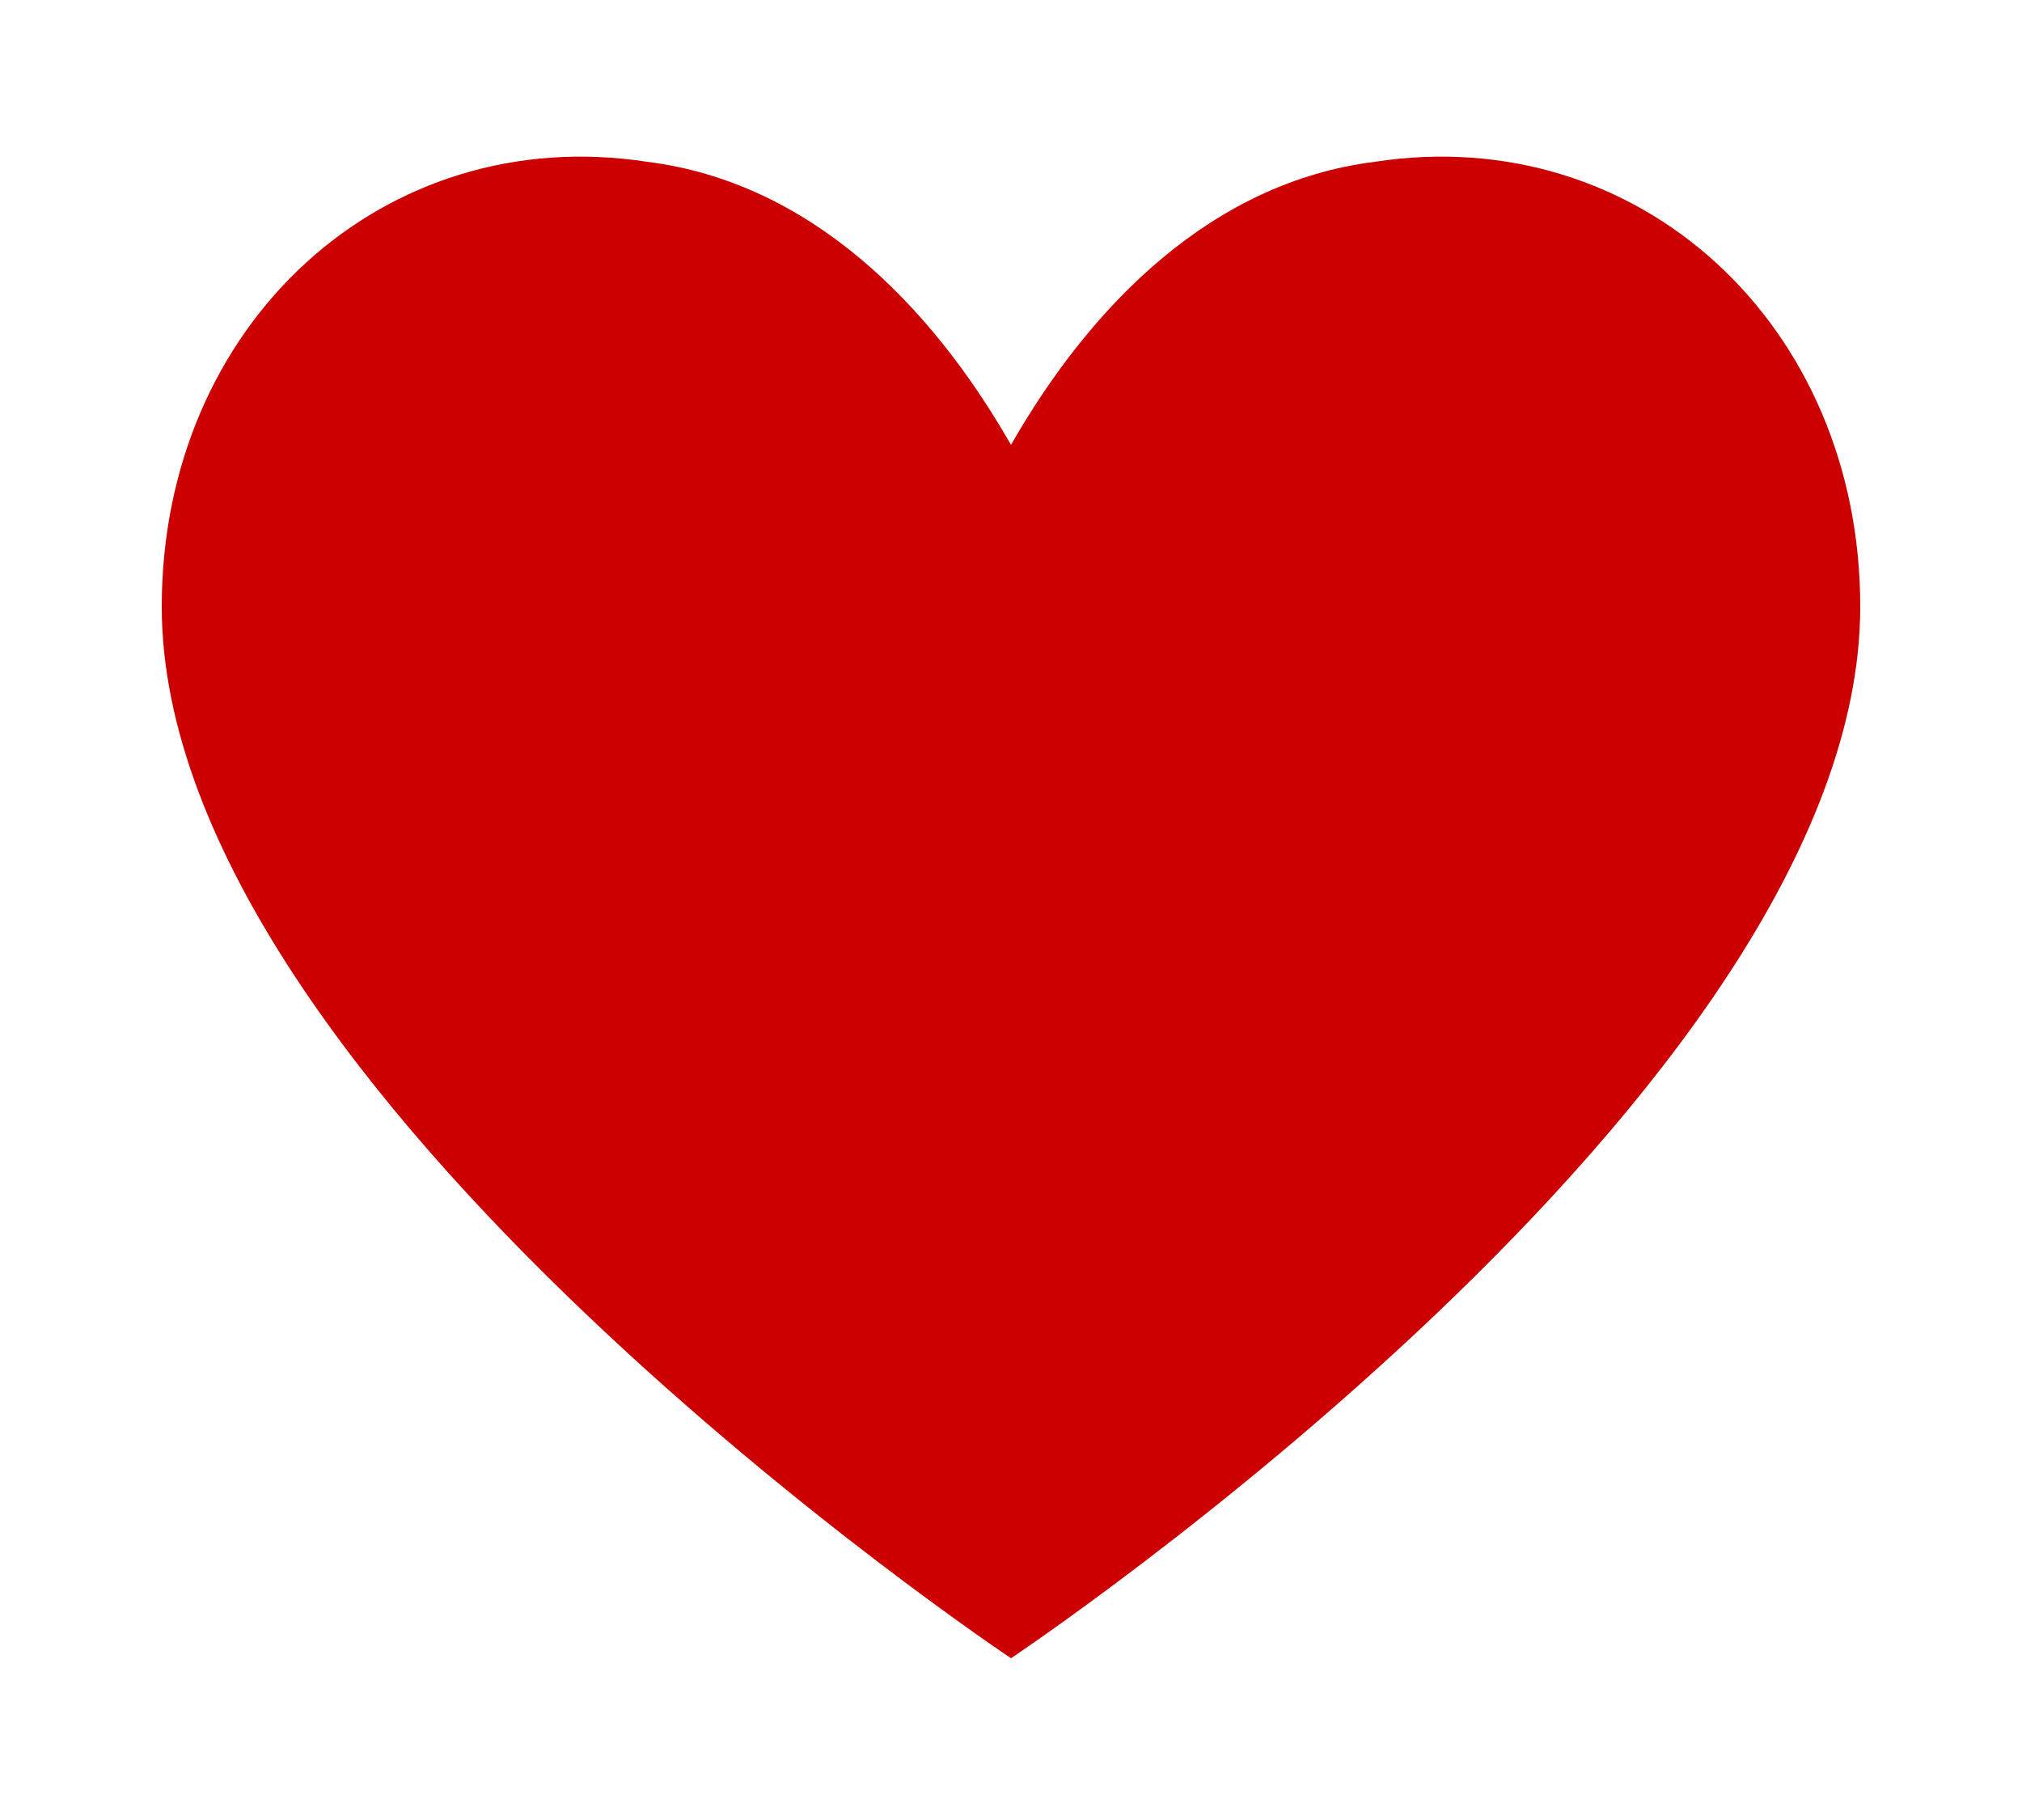
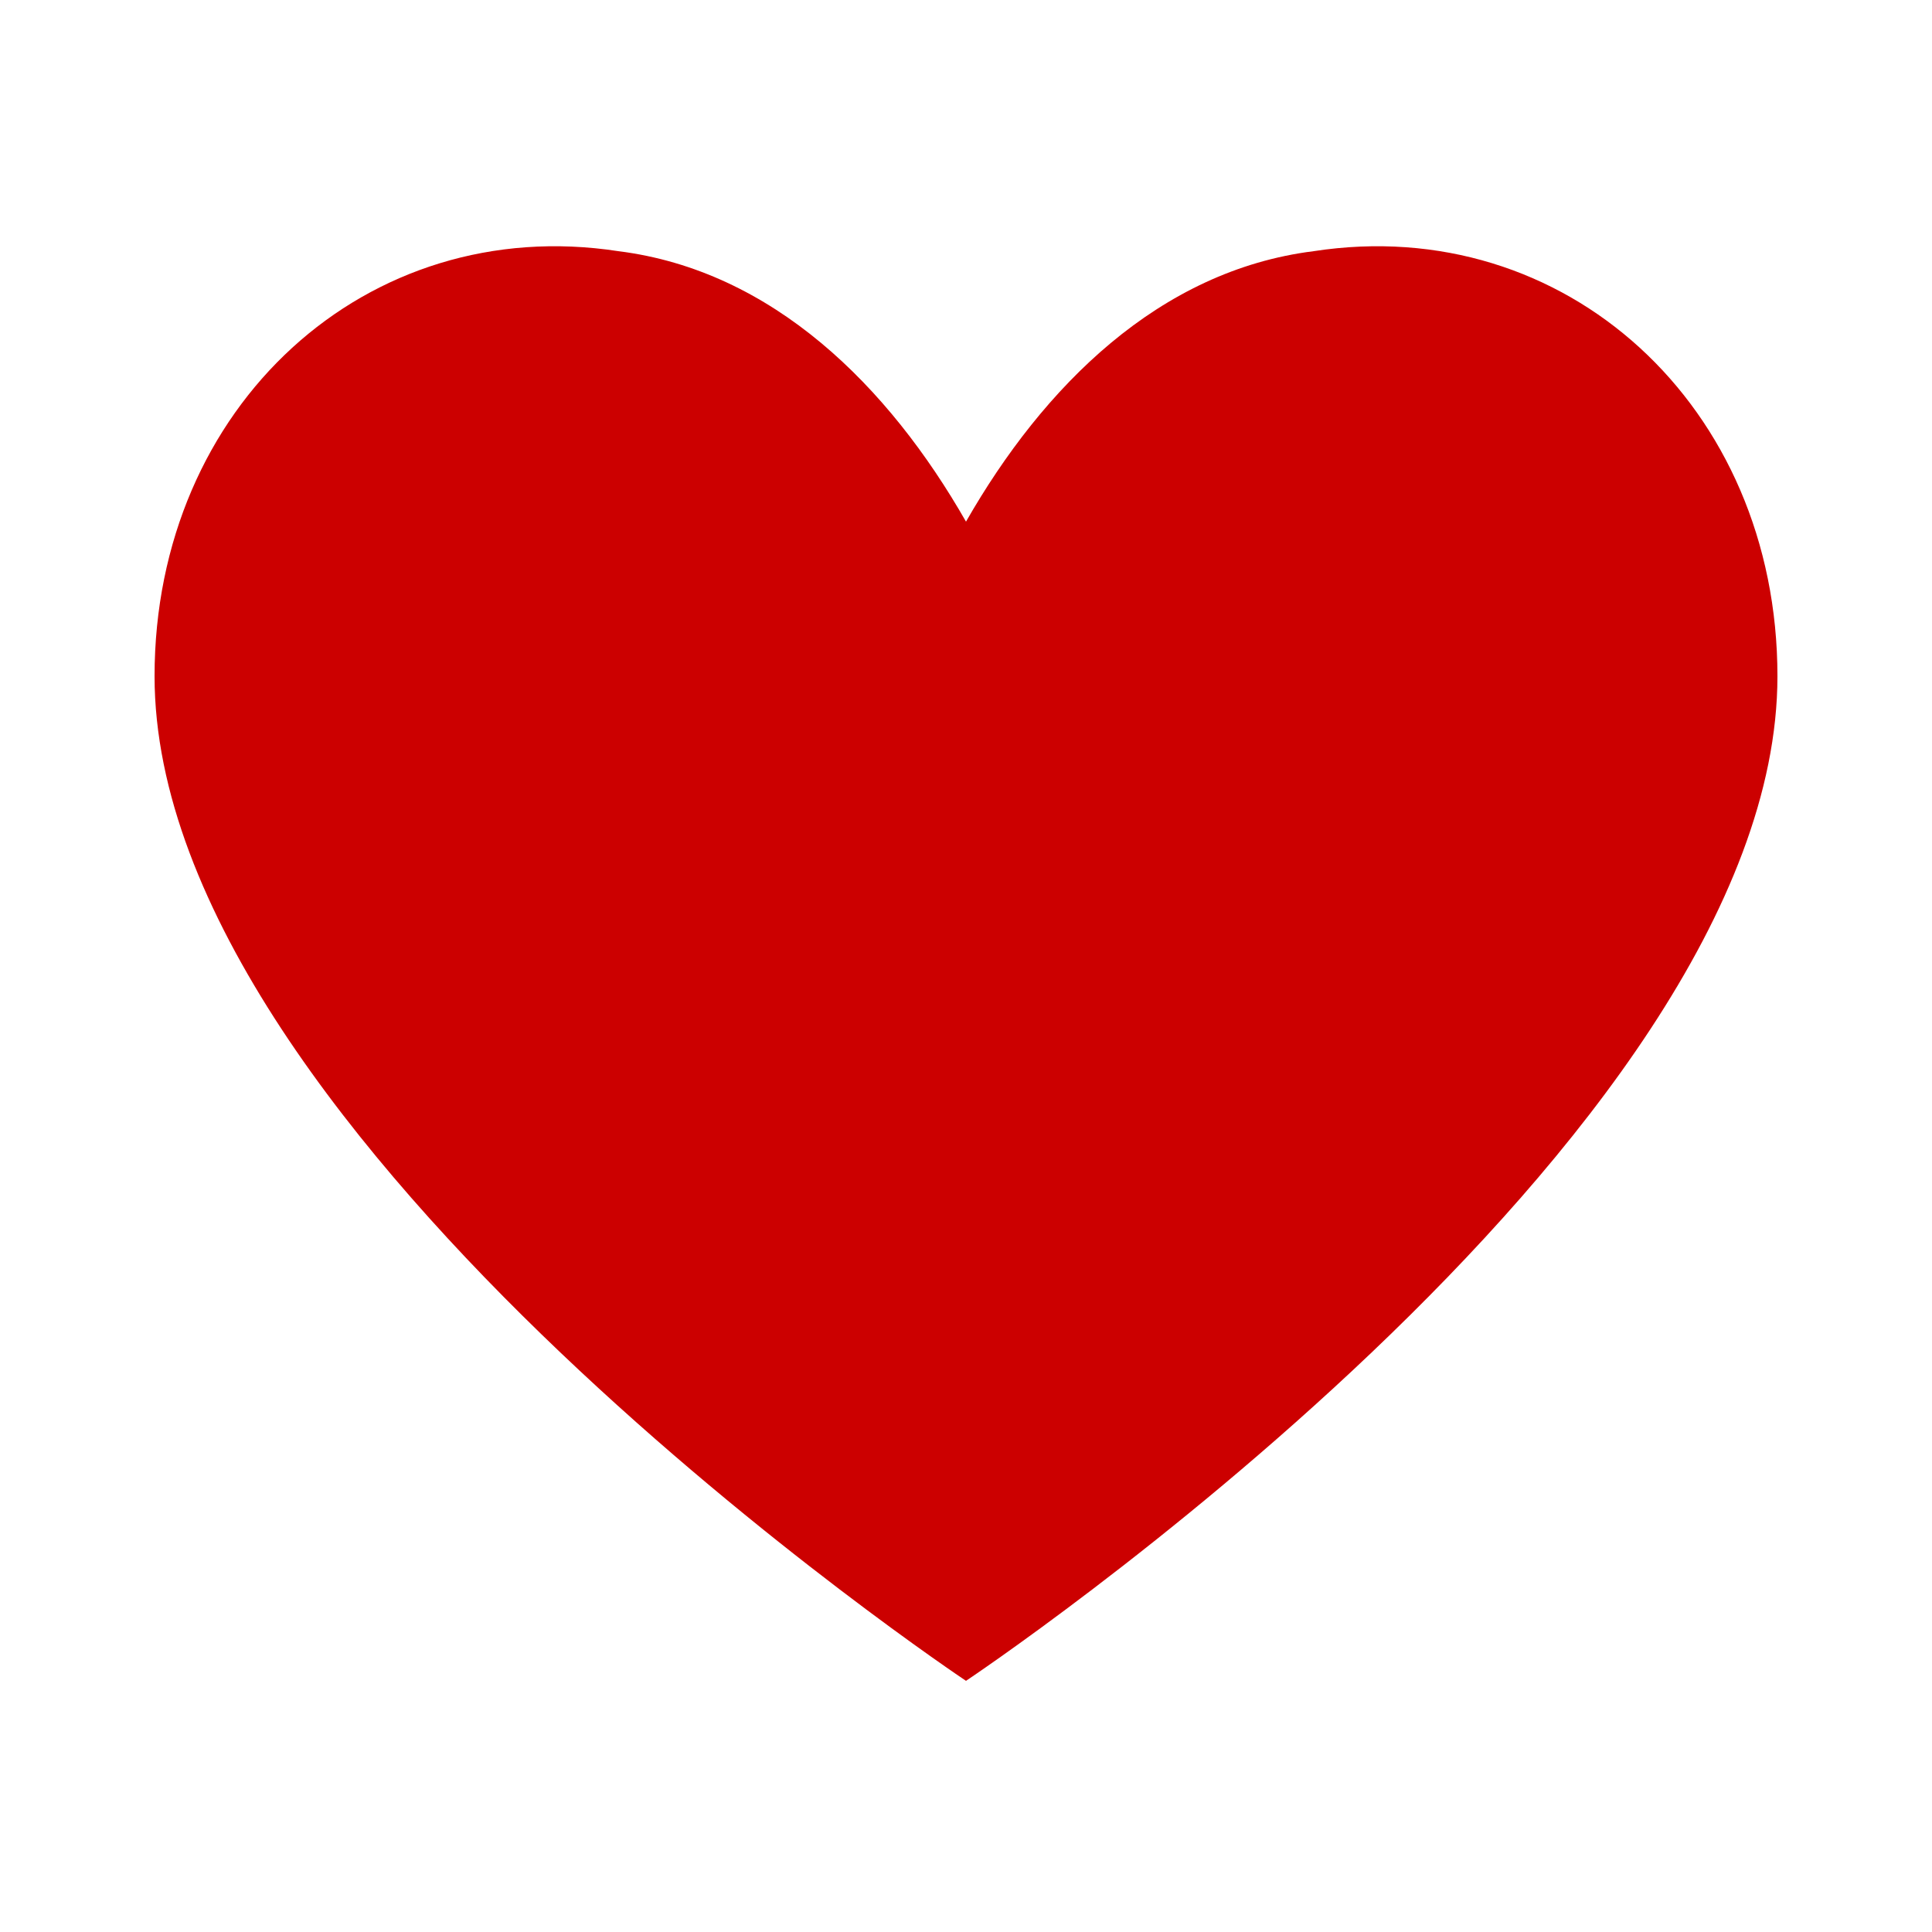
- <svg xmlns="http://www.w3.org/2000/svg" viewBox="0 0 100 90">
-   <path d="M50 82 C50 82 8 54 8 30 C8 16 19 6 32 8 C40 9 46 15 50 22 C54 15 60 9 68 8 C81 6 92 16 92 30 C92 54 50 82 50 82 Z" fill="#cc0000" />
+ <svg xmlns="http://www.w3.org/2000/svg" viewBox="0 0 100 100">
+   <path d="M50 87 C50 87 8 59 8 35 C8 21 19 11 32 13 C40 14 46 20 50 27 C54 20 60 14 68 13 C81 11 92 21 92 35 C92 59 50 87 50 87 Z" fill="#cc0000" />
</svg>
